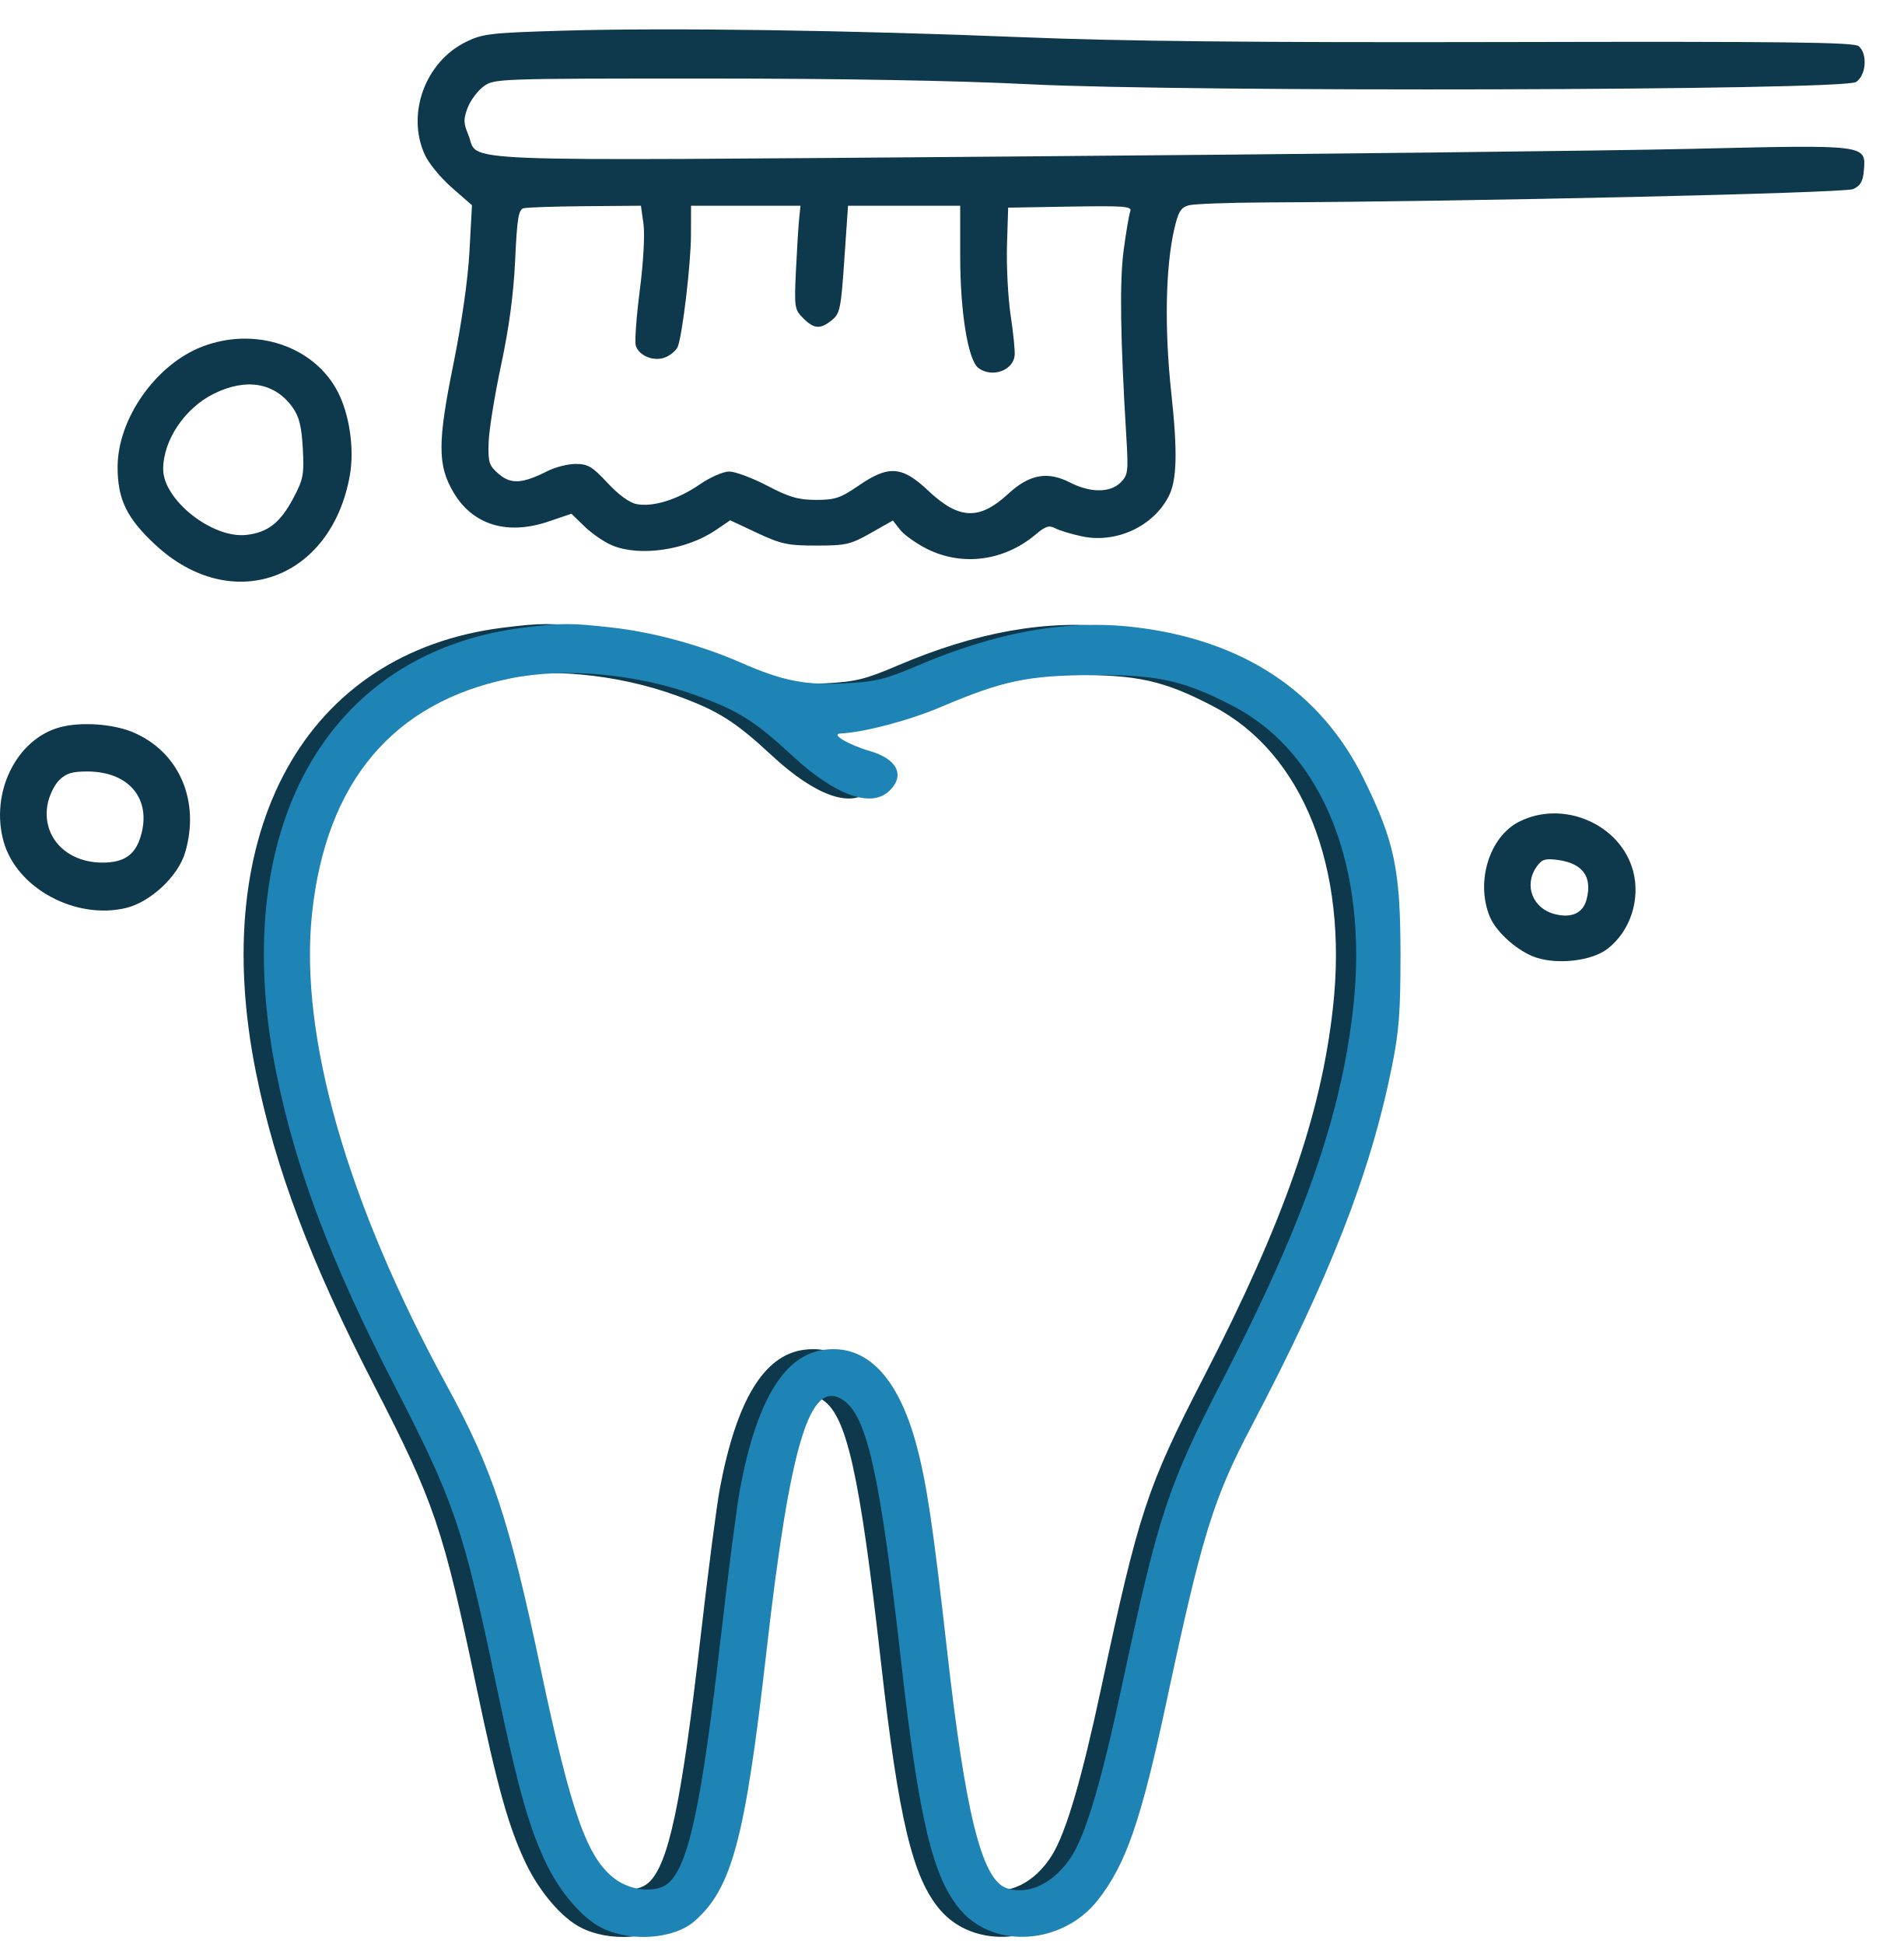
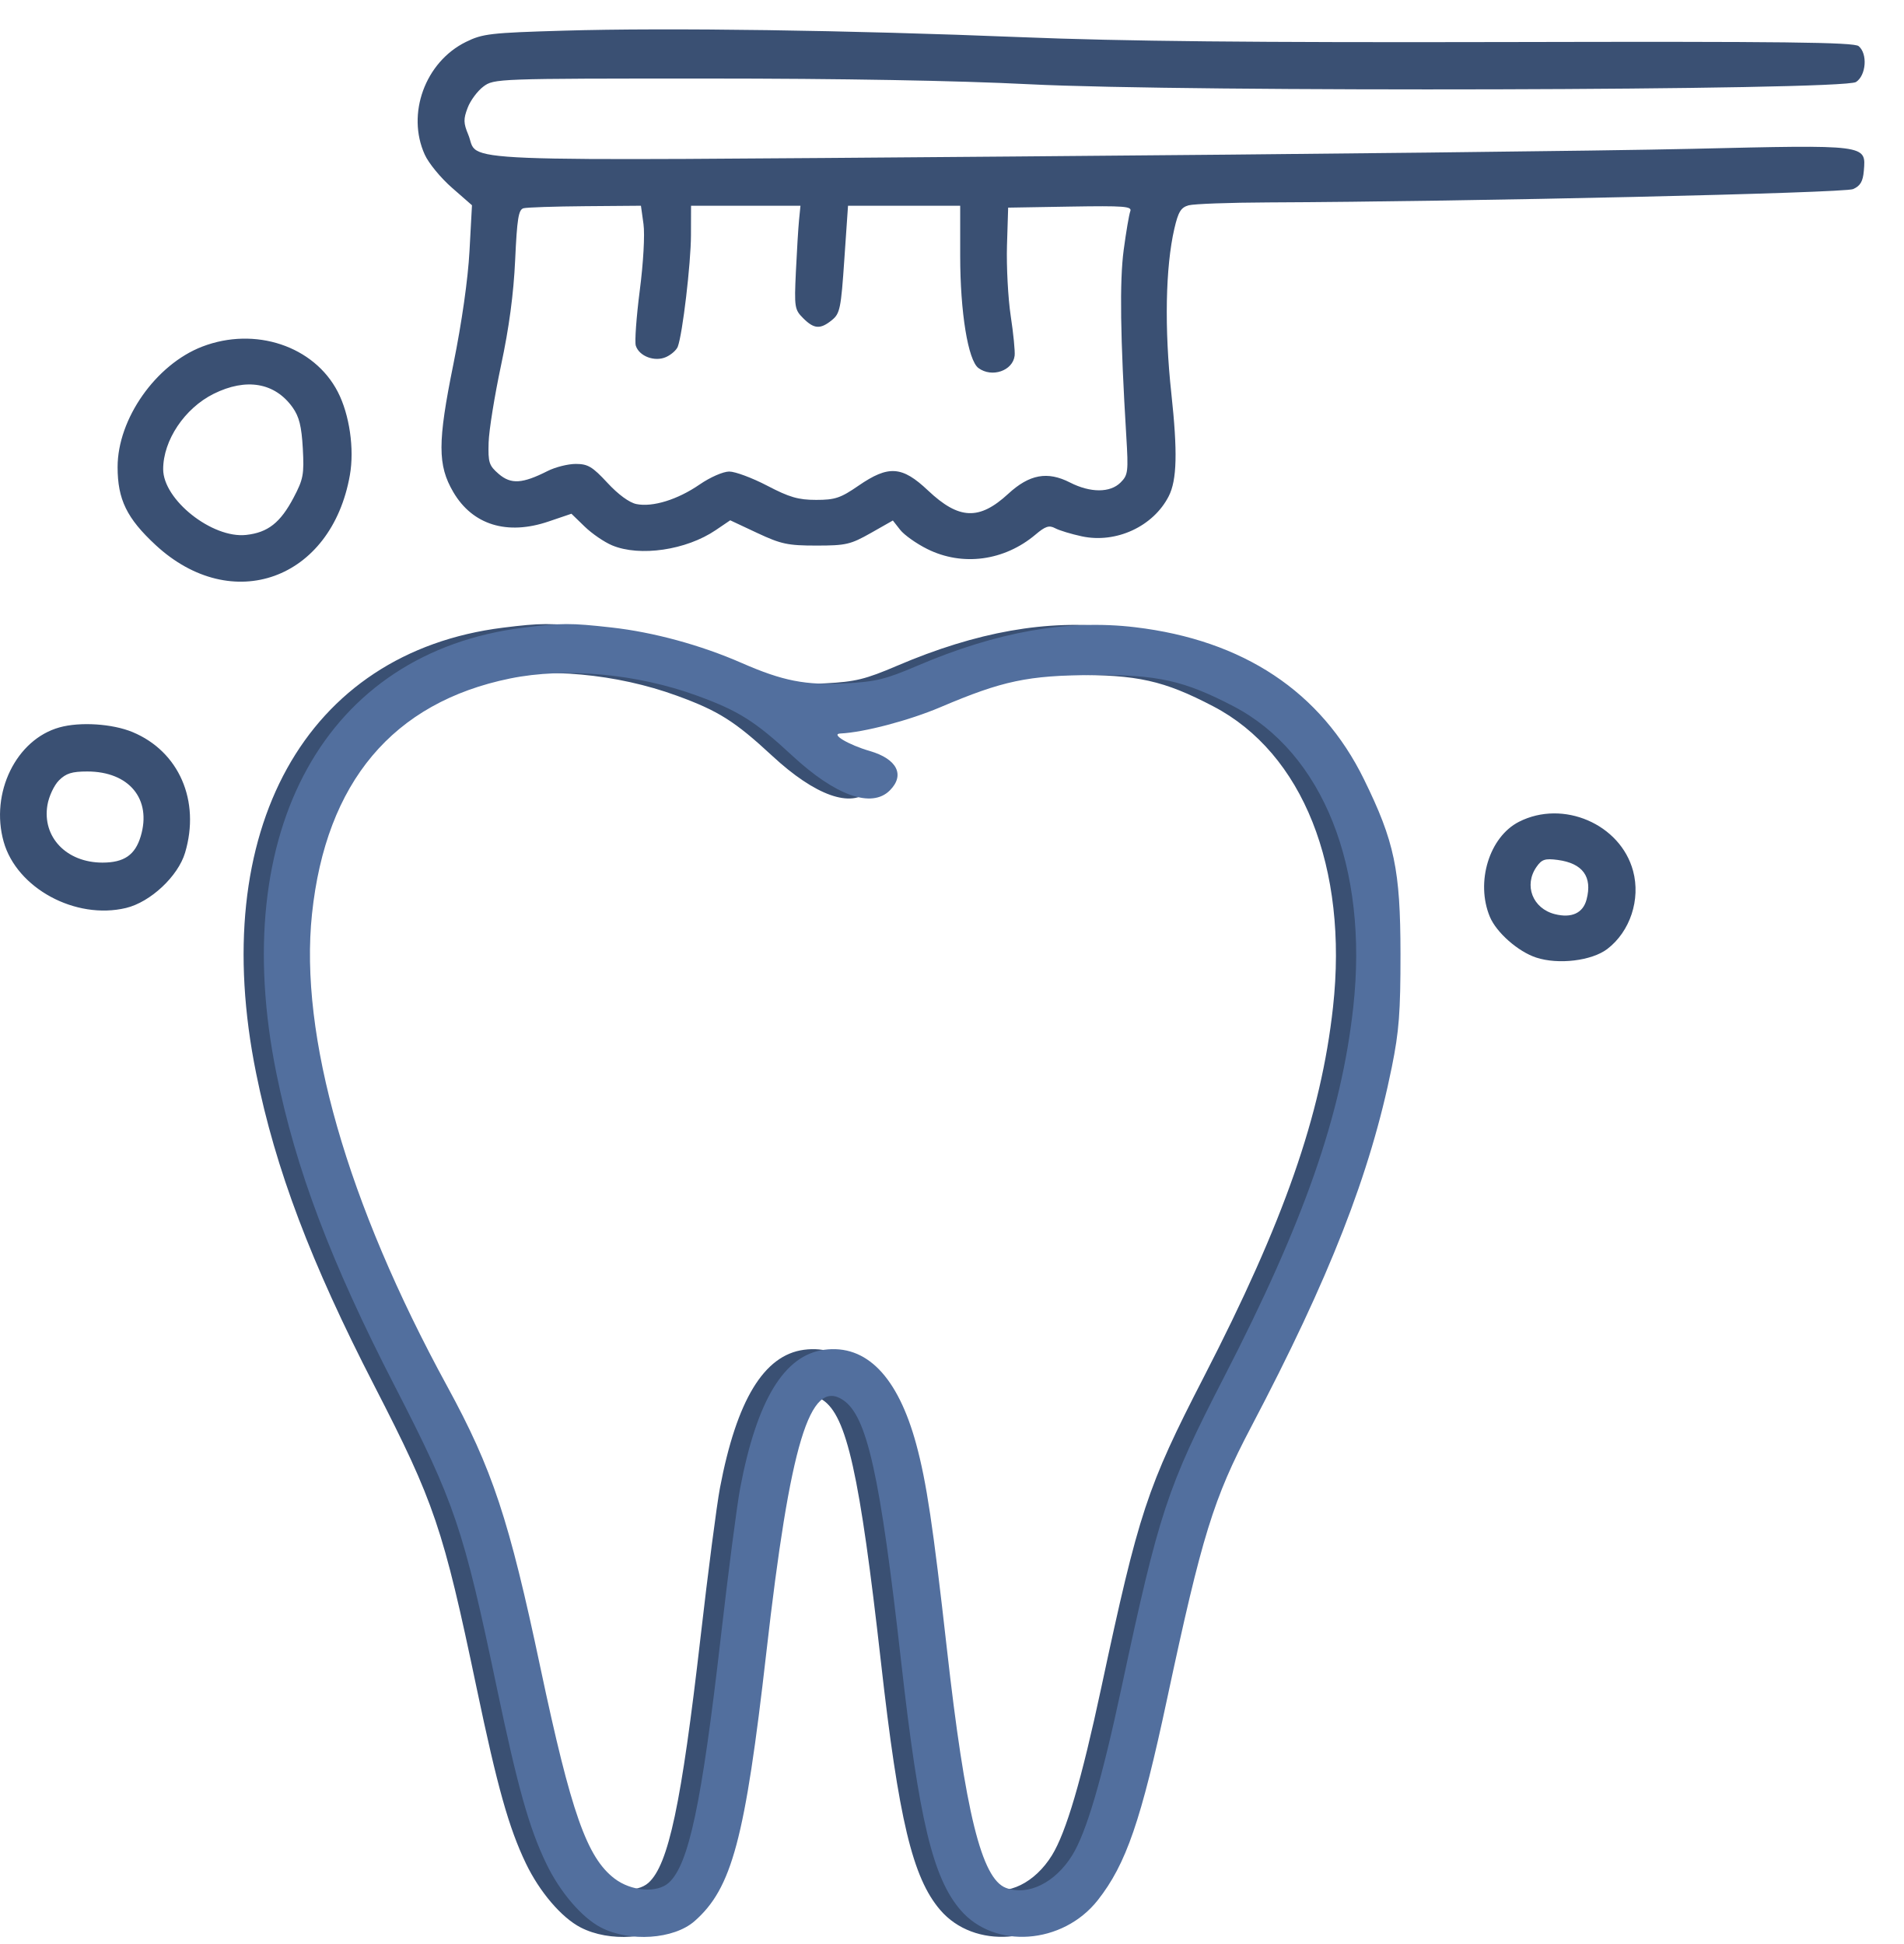
<svg xmlns="http://www.w3.org/2000/svg" width="47" height="48" viewBox="0 0 47 48" fill="none">
-   <path fill-rule="evenodd" clip-rule="evenodd" d="M13.918 0.757C12.105 0.81 11.914 0.832 11.502 1.035C10.496 1.53 10.028 2.812 10.486 3.819C10.58 4.028 10.881 4.395 11.154 4.633L11.651 5.068L11.59 6.196C11.552 6.897 11.401 7.957 11.192 8.992C10.801 10.919 10.801 11.486 11.19 12.15C11.665 12.961 12.518 13.225 13.543 12.876L14.106 12.685L14.434 13.003C14.614 13.178 14.919 13.386 15.111 13.466C15.796 13.752 16.942 13.583 17.669 13.089L18.026 12.847L18.691 13.159C19.281 13.435 19.446 13.471 20.153 13.471C20.881 13.471 20.996 13.444 21.495 13.162L22.041 12.852L22.222 13.083C22.322 13.21 22.622 13.423 22.89 13.556C23.758 13.989 24.791 13.851 25.563 13.199C25.806 12.993 25.899 12.963 26.048 13.043C26.149 13.097 26.445 13.187 26.706 13.243C27.551 13.424 28.469 13 28.851 12.252C29.054 11.854 29.072 11.162 28.915 9.711C28.742 8.116 28.77 6.595 28.99 5.646C29.086 5.23 29.152 5.123 29.341 5.07C29.47 5.034 30.355 5.002 31.309 4.998C36.322 4.977 45.529 4.767 45.746 4.669C45.924 4.589 45.988 4.48 46.01 4.218C46.064 3.566 46.117 3.573 41.759 3.675C39.646 3.724 32.123 3.809 25.04 3.864C10.682 3.974 11.85 4.021 11.559 3.324C11.44 3.039 11.438 2.94 11.544 2.662C11.612 2.482 11.787 2.246 11.933 2.137C12.195 1.942 12.255 1.939 17.417 1.939C20.765 1.939 23.629 1.99 25.403 2.08C29.299 2.278 45.494 2.235 45.817 2.025C46.068 1.862 46.108 1.326 45.882 1.139C45.766 1.042 44.035 1.022 37.187 1.038C30.939 1.052 27.716 1.019 25.215 0.918C20.96 0.745 16.497 0.681 13.918 0.757ZM12.924 5.142C12.8 5.175 12.764 5.395 12.717 6.42C12.678 7.264 12.567 8.091 12.369 9.018C12.21 9.765 12.071 10.624 12.062 10.925C12.047 11.422 12.071 11.495 12.313 11.704C12.614 11.962 12.895 11.945 13.516 11.631C13.707 11.534 14.021 11.455 14.213 11.455C14.513 11.455 14.625 11.523 14.995 11.922C15.261 12.21 15.536 12.411 15.71 12.446C16.113 12.527 16.727 12.337 17.269 11.964C17.532 11.783 17.852 11.643 18.002 11.643C18.149 11.643 18.57 11.8 18.938 11.992C19.485 12.278 19.707 12.343 20.147 12.343C20.615 12.343 20.751 12.297 21.193 11.992C21.935 11.482 22.268 11.505 22.909 12.111C23.672 12.832 24.173 12.853 24.889 12.193C25.412 11.711 25.857 11.629 26.414 11.914C26.918 12.171 27.406 12.171 27.663 11.913C27.847 11.729 27.857 11.649 27.803 10.765C27.655 8.323 27.636 6.948 27.739 6.172C27.799 5.724 27.872 5.294 27.902 5.216C27.949 5.094 27.755 5.079 26.421 5.101L24.887 5.127L24.858 6.064C24.843 6.58 24.884 7.361 24.95 7.799C25.017 8.237 25.06 8.68 25.047 8.783C25.001 9.156 24.486 9.332 24.154 9.088C23.897 8.898 23.703 7.709 23.703 6.322V5.08H22.318H20.934L20.843 6.404C20.761 7.619 20.735 7.743 20.536 7.904C20.25 8.136 20.096 8.126 19.827 7.857C19.615 7.645 19.606 7.587 19.647 6.708C19.671 6.2 19.706 5.625 19.725 5.432L19.76 5.08H18.409H17.059L17.057 5.807C17.055 6.508 16.849 8.255 16.731 8.561C16.699 8.644 16.57 8.758 16.444 8.815C16.165 8.942 15.778 8.798 15.695 8.535C15.665 8.44 15.709 7.827 15.793 7.173C15.882 6.487 15.921 5.793 15.885 5.532L15.822 5.08L14.448 5.091C13.693 5.097 13.007 5.12 12.924 5.142ZM4.993 8.558C3.847 8.999 2.903 10.342 2.903 11.532C2.903 12.333 3.13 12.798 3.843 13.459C5.726 15.201 8.182 14.317 8.637 11.731C8.751 11.084 8.628 10.236 8.339 9.676C7.755 8.544 6.298 8.057 4.993 8.558ZM5.272 9.725C4.557 10.082 4.028 10.873 4.028 11.585C4.028 12.341 5.239 13.3 6.077 13.208C6.613 13.149 6.921 12.907 7.247 12.289C7.488 11.832 7.51 11.714 7.475 11.071C7.444 10.525 7.386 10.289 7.224 10.061C6.786 9.446 6.078 9.324 5.272 9.725ZM12.418 15.498C7.539 16.108 5.107 20.499 6.323 26.502C6.802 28.871 7.672 31.17 9.242 34.219C10.725 37.102 10.94 37.736 11.764 41.67C12.279 44.13 12.56 45.13 12.982 46.01C13.32 46.714 13.862 47.349 14.334 47.592C15.043 47.959 16.133 47.885 16.644 47.436C17.569 46.624 17.892 45.414 18.418 40.799C19.005 35.64 19.492 34.031 20.305 34.564C20.903 34.956 21.223 36.394 21.746 41.033C22.184 44.928 22.527 46.363 23.209 47.159C24.046 48.137 25.734 48.017 26.6 46.917C27.299 46.03 27.669 44.956 28.314 41.932C29.174 37.908 29.453 37.007 30.385 35.233C32.324 31.545 33.325 28.984 33.858 26.349C34.037 25.463 34.073 24.991 34.072 23.549C34.07 21.474 33.925 20.78 33.169 19.239C32.109 17.079 30.193 15.806 27.52 15.487C25.86 15.289 24.111 15.598 22.147 16.438C21.36 16.774 21.118 16.833 20.378 16.872C19.383 16.924 18.825 16.815 17.807 16.369C16.798 15.927 15.627 15.608 14.59 15.493C13.584 15.381 13.355 15.381 12.418 15.498ZM12.09 16.753C9.199 17.344 7.545 19.311 7.202 22.567C6.885 25.569 8.065 29.694 10.537 34.225C11.656 36.277 12.065 37.512 12.842 41.184C13.599 44.76 13.987 45.864 14.671 46.385C15.084 46.7 15.72 46.749 16.009 46.488C16.503 46.041 16.821 44.539 17.292 40.438C17.477 38.822 17.693 37.159 17.772 36.742C18.184 34.571 18.858 33.46 19.845 33.328C20.885 33.189 21.663 33.987 22.118 35.66C22.371 36.593 22.533 37.674 22.874 40.705C23.328 44.752 23.731 46.386 24.331 46.614C24.874 46.82 25.548 46.489 25.968 45.81C26.318 45.243 26.698 43.952 27.187 41.664C28.112 37.336 28.313 36.727 29.716 34.002C31.696 30.159 32.611 27.54 32.906 24.871C33.286 21.424 32.16 18.593 29.949 17.44C28.728 16.802 28.076 16.657 26.481 16.667C24.87 16.677 24.254 16.807 22.718 17.46C21.943 17.79 20.822 18.085 20.246 18.111C19.994 18.122 20.444 18.39 20.973 18.544C21.645 18.739 21.846 19.137 21.465 19.518C21.018 19.965 20.125 19.647 19.064 18.664C18.139 17.807 17.735 17.552 16.709 17.178C15.223 16.635 13.461 16.473 12.09 16.753ZM1.469 17.96C0.399 18.257 -0.247 19.579 0.09 20.782C0.412 21.931 1.863 22.718 3.111 22.419C3.715 22.274 4.396 21.636 4.569 21.054C4.95 19.773 4.419 18.553 3.272 18.076C2.776 17.87 1.978 17.818 1.469 17.96ZM1.456 19.268C1.335 19.389 1.207 19.663 1.171 19.877C1.037 20.667 1.641 21.299 2.529 21.299C3.063 21.299 3.336 21.111 3.474 20.648C3.749 19.73 3.187 19.049 2.154 19.049C1.777 19.049 1.629 19.095 1.456 19.268ZM37.497 20.291C36.763 20.665 36.421 21.783 36.779 22.639C36.941 23.026 37.475 23.496 37.92 23.643C38.467 23.824 39.293 23.724 39.677 23.432C40.241 23.001 40.503 22.209 40.314 21.505C40.002 20.347 38.586 19.737 37.497 20.291ZM37.931 21.403C37.611 21.859 37.834 22.434 38.385 22.572C38.796 22.675 39.077 22.546 39.165 22.212C39.314 21.648 39.072 21.316 38.454 21.233C38.142 21.192 38.06 21.218 37.931 21.403Z" fill="#0E384C" />
-   <path fill-rule="evenodd" clip-rule="evenodd" d="M12.918 15.498C8.04 16.108 5.607 20.499 6.823 26.502C7.302 28.871 8.172 31.17 9.742 34.219C11.225 37.102 11.44 37.736 12.264 41.67C12.78 44.13 13.06 45.13 13.483 46.01C13.82 46.714 14.362 47.348 14.834 47.592C15.543 47.959 16.633 47.885 17.145 47.436C18.069 46.624 18.392 45.414 18.918 40.799C19.505 35.64 19.992 34.031 20.805 34.564C21.403 34.955 21.724 36.394 22.246 41.033C22.684 44.928 23.027 46.363 23.709 47.159C24.546 48.137 26.234 48.017 27.1 46.917C27.799 46.029 28.169 44.956 28.814 41.932C29.674 37.908 29.953 37.007 30.885 35.233C32.824 31.545 33.825 28.984 34.358 26.348C34.537 25.462 34.573 24.991 34.572 23.549C34.57 21.474 34.425 20.78 33.669 19.239C32.609 17.079 30.693 15.806 28.02 15.487C26.36 15.289 24.611 15.598 22.648 16.437C21.86 16.774 21.619 16.833 20.878 16.872C19.884 16.924 19.326 16.815 18.307 16.369C17.298 15.927 16.127 15.608 15.09 15.493C14.084 15.38 13.856 15.381 12.918 15.498ZM12.59 16.753C9.699 17.344 8.045 19.311 7.702 22.567C7.385 25.569 8.565 29.694 11.037 34.225C12.156 36.277 12.566 37.512 13.342 41.184C14.099 44.76 14.487 45.863 15.171 46.385C15.584 46.7 16.22 46.749 16.509 46.488C17.003 46.041 17.321 44.539 17.792 40.438C17.977 38.822 18.193 37.159 18.272 36.742C18.684 34.571 19.358 33.46 20.345 33.328C21.385 33.188 22.163 33.987 22.618 35.66C22.871 36.593 23.033 37.674 23.374 40.705C23.828 44.752 24.231 46.386 24.831 46.614C25.374 46.82 26.048 46.489 26.468 45.81C26.819 45.243 27.198 43.952 27.687 41.664C28.612 37.336 28.813 36.727 30.217 34.002C32.196 30.159 33.111 27.54 33.406 24.871C33.786 21.424 32.66 18.593 30.45 17.439C29.228 16.802 28.576 16.657 26.981 16.667C25.37 16.677 24.754 16.807 23.218 17.46C22.443 17.79 21.322 18.085 20.746 18.111C20.494 18.122 20.944 18.39 21.473 18.544C22.145 18.739 22.346 19.137 21.965 19.517C21.518 19.965 20.625 19.647 19.564 18.664C18.639 17.807 18.235 17.552 17.21 17.178C15.723 16.635 13.961 16.473 12.59 16.753Z" fill="#1E84B5" />
+   <path fill-rule="evenodd" clip-rule="evenodd" d="M13.918 0.757C12.105 0.81 11.914 0.832 11.502 1.035C10.496 1.53 10.028 2.812 10.486 3.819C10.58 4.028 10.881 4.395 11.154 4.633L11.651 5.068L11.59 6.196C11.552 6.897 11.401 7.957 11.192 8.992C10.801 10.919 10.801 11.486 11.19 12.15C11.665 12.961 12.518 13.225 13.543 12.876L14.106 12.685L14.434 13.003C14.614 13.178 14.919 13.386 15.111 13.466C15.796 13.752 16.942 13.583 17.669 13.089L18.026 12.847L18.691 13.159C19.281 13.435 19.446 13.471 20.153 13.471C20.881 13.471 20.996 13.444 21.495 13.162L22.041 12.852L22.222 13.083C22.322 13.21 22.622 13.423 22.89 13.556C23.758 13.989 24.791 13.851 25.563 13.199C25.806 12.993 25.899 12.963 26.048 13.043C26.149 13.097 26.445 13.187 26.706 13.243C27.551 13.424 28.469 13 28.851 12.252C29.054 11.854 29.072 11.162 28.915 9.711C28.742 8.116 28.77 6.595 28.99 5.646C29.086 5.23 29.152 5.123 29.341 5.07C29.47 5.034 30.355 5.002 31.309 4.998C36.322 4.977 45.529 4.767 45.746 4.669C45.924 4.589 45.988 4.48 46.01 4.218C46.064 3.566 46.117 3.573 41.759 3.675C39.646 3.724 32.123 3.809 25.04 3.864C10.682 3.974 11.85 4.021 11.559 3.324C11.44 3.039 11.438 2.94 11.544 2.662C11.612 2.482 11.787 2.246 11.933 2.137C12.195 1.942 12.255 1.939 17.417 1.939C20.765 1.939 23.629 1.99 25.403 2.08C29.299 2.278 45.494 2.235 45.817 2.025C46.068 1.862 46.108 1.326 45.882 1.139C45.766 1.042 44.035 1.022 37.187 1.038C30.939 1.052 27.716 1.019 25.215 0.918C20.96 0.745 16.497 0.681 13.918 0.757ZM12.924 5.142C12.8 5.175 12.764 5.395 12.717 6.42C12.678 7.264 12.567 8.091 12.369 9.018C12.21 9.765 12.071 10.624 12.062 10.925C12.047 11.422 12.071 11.495 12.313 11.704C12.614 11.962 12.895 11.945 13.516 11.631C13.707 11.534 14.021 11.455 14.213 11.455C14.513 11.455 14.625 11.523 14.995 11.922C15.261 12.21 15.536 12.411 15.71 12.446C16.113 12.527 16.727 12.337 17.269 11.964C17.532 11.783 17.852 11.643 18.002 11.643C18.149 11.643 18.57 11.8 18.938 11.992C19.485 12.278 19.707 12.343 20.147 12.343C20.615 12.343 20.751 12.297 21.193 11.992C21.935 11.482 22.268 11.505 22.909 12.111C23.672 12.832 24.173 12.853 24.889 12.193C25.412 11.711 25.857 11.629 26.414 11.914C26.918 12.171 27.406 12.171 27.663 11.913C27.847 11.729 27.857 11.649 27.803 10.765C27.655 8.323 27.636 6.948 27.739 6.172C27.799 5.724 27.872 5.294 27.902 5.216C27.949 5.094 27.755 5.079 26.421 5.101L24.887 5.127L24.858 6.064C24.843 6.58 24.884 7.361 24.95 7.799C25.017 8.237 25.06 8.68 25.047 8.783C25.001 9.156 24.486 9.332 24.154 9.088C23.897 8.898 23.703 7.709 23.703 6.322V5.08H22.318H20.934L20.843 6.404C20.761 7.619 20.735 7.743 20.536 7.904C20.25 8.136 20.096 8.126 19.827 7.857C19.615 7.645 19.606 7.587 19.647 6.708C19.671 6.2 19.706 5.625 19.725 5.432L19.76 5.08H18.409H17.059L17.057 5.807C17.055 6.508 16.849 8.255 16.731 8.561C16.699 8.644 16.57 8.758 16.444 8.815C16.165 8.942 15.778 8.798 15.695 8.535C15.665 8.44 15.709 7.827 15.793 7.173C15.882 6.487 15.921 5.793 15.885 5.532L15.822 5.08L14.448 5.091C13.693 5.097 13.007 5.12 12.924 5.142ZM4.993 8.558C3.847 8.999 2.903 10.342 2.903 11.532C2.903 12.333 3.13 12.798 3.843 13.459C5.726 15.201 8.182 14.317 8.637 11.731C8.751 11.084 8.628 10.236 8.339 9.676C7.755 8.544 6.298 8.057 4.993 8.558ZM5.272 9.725C4.557 10.082 4.028 10.873 4.028 11.585C4.028 12.341 5.239 13.3 6.077 13.208C6.613 13.149 6.921 12.907 7.247 12.289C7.488 11.832 7.51 11.714 7.475 11.071C7.444 10.525 7.386 10.289 7.224 10.061C6.786 9.446 6.078 9.324 5.272 9.725ZM12.418 15.498C7.539 16.108 5.107 20.499 6.323 26.502C6.802 28.871 7.672 31.17 9.242 34.219C10.725 37.102 10.94 37.736 11.764 41.67C12.279 44.13 12.56 45.13 12.982 46.01C13.32 46.714 13.862 47.349 14.334 47.592C15.043 47.959 16.133 47.885 16.644 47.436C17.569 46.624 17.892 45.414 18.418 40.799C19.005 35.64 19.492 34.031 20.305 34.564C20.903 34.956 21.223 36.394 21.746 41.033C22.184 44.928 22.527 46.363 23.209 47.159C24.046 48.137 25.734 48.017 26.6 46.917C27.299 46.03 27.669 44.956 28.314 41.932C29.174 37.908 29.453 37.007 30.385 35.233C32.324 31.545 33.325 28.984 33.858 26.349C34.037 25.463 34.073 24.991 34.072 23.549C34.07 21.474 33.925 20.78 33.169 19.239C32.109 17.079 30.193 15.806 27.52 15.487C25.86 15.289 24.111 15.598 22.147 16.438C21.36 16.774 21.118 16.833 20.378 16.872C19.383 16.924 18.825 16.815 17.807 16.369C16.798 15.927 15.627 15.608 14.59 15.493C13.584 15.381 13.355 15.381 12.418 15.498ZM12.09 16.753C9.199 17.344 7.545 19.311 7.202 22.567C6.885 25.569 8.065 29.694 10.537 34.225C11.656 36.277 12.065 37.512 12.842 41.184C13.599 44.76 13.987 45.864 14.671 46.385C15.084 46.7 15.72 46.749 16.009 46.488C16.503 46.041 16.821 44.539 17.292 40.438C17.477 38.822 17.693 37.159 17.772 36.742C18.184 34.571 18.858 33.46 19.845 33.328C20.885 33.189 21.663 33.987 22.118 35.66C22.371 36.593 22.533 37.674 22.874 40.705C23.328 44.752 23.731 46.386 24.331 46.614C24.874 46.82 25.548 46.489 25.968 45.81C26.318 45.243 26.698 43.952 27.187 41.664C28.112 37.336 28.313 36.727 29.716 34.002C31.696 30.159 32.611 27.54 32.906 24.871C33.286 21.424 32.16 18.593 29.949 17.44C28.728 16.802 28.076 16.657 26.481 16.667C24.87 16.677 24.254 16.807 22.718 17.46C21.943 17.79 20.822 18.085 20.246 18.111C19.994 18.122 20.444 18.39 20.973 18.544C21.645 18.739 21.846 19.137 21.465 19.518C21.018 19.965 20.125 19.647 19.064 18.664C18.139 17.807 17.735 17.552 16.709 17.178C15.223 16.635 13.461 16.473 12.09 16.753ZM1.469 17.96C0.399 18.257 -0.247 19.579 0.09 20.782C0.412 21.931 1.863 22.718 3.111 22.419C3.715 22.274 4.396 21.636 4.569 21.054C4.95 19.773 4.419 18.553 3.272 18.076C2.776 17.87 1.978 17.818 1.469 17.96ZM1.456 19.268C1.335 19.389 1.207 19.663 1.171 19.877C1.037 20.667 1.641 21.299 2.529 21.299C3.063 21.299 3.336 21.111 3.474 20.648C3.749 19.73 3.187 19.049 2.154 19.049C1.777 19.049 1.629 19.095 1.456 19.268ZM37.497 20.291C36.763 20.665 36.421 21.783 36.779 22.639C36.941 23.026 37.475 23.496 37.92 23.643C38.467 23.824 39.293 23.724 39.677 23.432C40.241 23.001 40.503 22.209 40.314 21.505C40.002 20.347 38.586 19.737 37.497 20.291ZM37.931 21.403C37.611 21.859 37.834 22.434 38.385 22.572C38.796 22.675 39.077 22.546 39.165 22.212C39.314 21.648 39.072 21.316 38.454 21.233C38.142 21.192 38.06 21.218 37.931 21.403Z" fill="#3A5073" />
+   <path fill-rule="evenodd" clip-rule="evenodd" d="M12.918 15.498C8.04 16.108 5.607 20.499 6.823 26.502C7.302 28.871 8.172 31.17 9.742 34.219C11.225 37.102 11.44 37.736 12.264 41.67C12.78 44.13 13.06 45.13 13.483 46.01C13.82 46.714 14.362 47.348 14.834 47.592C15.543 47.959 16.633 47.885 17.145 47.436C18.069 46.624 18.392 45.414 18.918 40.799C19.505 35.64 19.992 34.031 20.805 34.564C21.403 34.955 21.724 36.394 22.246 41.033C22.684 44.928 23.027 46.363 23.709 47.159C24.546 48.137 26.234 48.017 27.1 46.917C27.799 46.029 28.169 44.956 28.814 41.932C29.674 37.908 29.953 37.007 30.885 35.233C32.824 31.545 33.825 28.984 34.358 26.348C34.537 25.462 34.573 24.991 34.572 23.549C34.57 21.474 34.425 20.78 33.669 19.239C32.609 17.079 30.693 15.806 28.02 15.487C26.36 15.289 24.611 15.598 22.648 16.437C21.86 16.774 21.619 16.833 20.878 16.872C19.884 16.924 19.326 16.815 18.307 16.369C17.298 15.927 16.127 15.608 15.09 15.493C14.084 15.38 13.856 15.381 12.918 15.498ZM12.59 16.753C9.699 17.344 8.045 19.311 7.702 22.567C7.385 25.569 8.565 29.694 11.037 34.225C12.156 36.277 12.566 37.512 13.342 41.184C14.099 44.76 14.487 45.863 15.171 46.385C15.584 46.7 16.22 46.749 16.509 46.488C17.003 46.041 17.321 44.539 17.792 40.438C17.977 38.822 18.193 37.159 18.272 36.742C18.684 34.571 19.358 33.46 20.345 33.328C21.385 33.188 22.163 33.987 22.618 35.66C22.871 36.593 23.033 37.674 23.374 40.705C23.828 44.752 24.231 46.386 24.831 46.614C25.374 46.82 26.048 46.489 26.468 45.81C26.819 45.243 27.198 43.952 27.687 41.664C28.612 37.336 28.813 36.727 30.217 34.002C32.196 30.159 33.111 27.54 33.406 24.871C33.786 21.424 32.66 18.593 30.45 17.439C29.228 16.802 28.576 16.657 26.981 16.667C25.37 16.677 24.754 16.807 23.218 17.46C22.443 17.79 21.322 18.085 20.746 18.111C20.494 18.122 20.944 18.39 21.473 18.544C22.145 18.739 22.346 19.137 21.965 19.517C21.518 19.965 20.625 19.647 19.564 18.664C18.639 17.807 18.235 17.552 17.21 17.178C15.723 16.635 13.961 16.473 12.59 16.753Z" fill="#526F9E" />
</svg>
